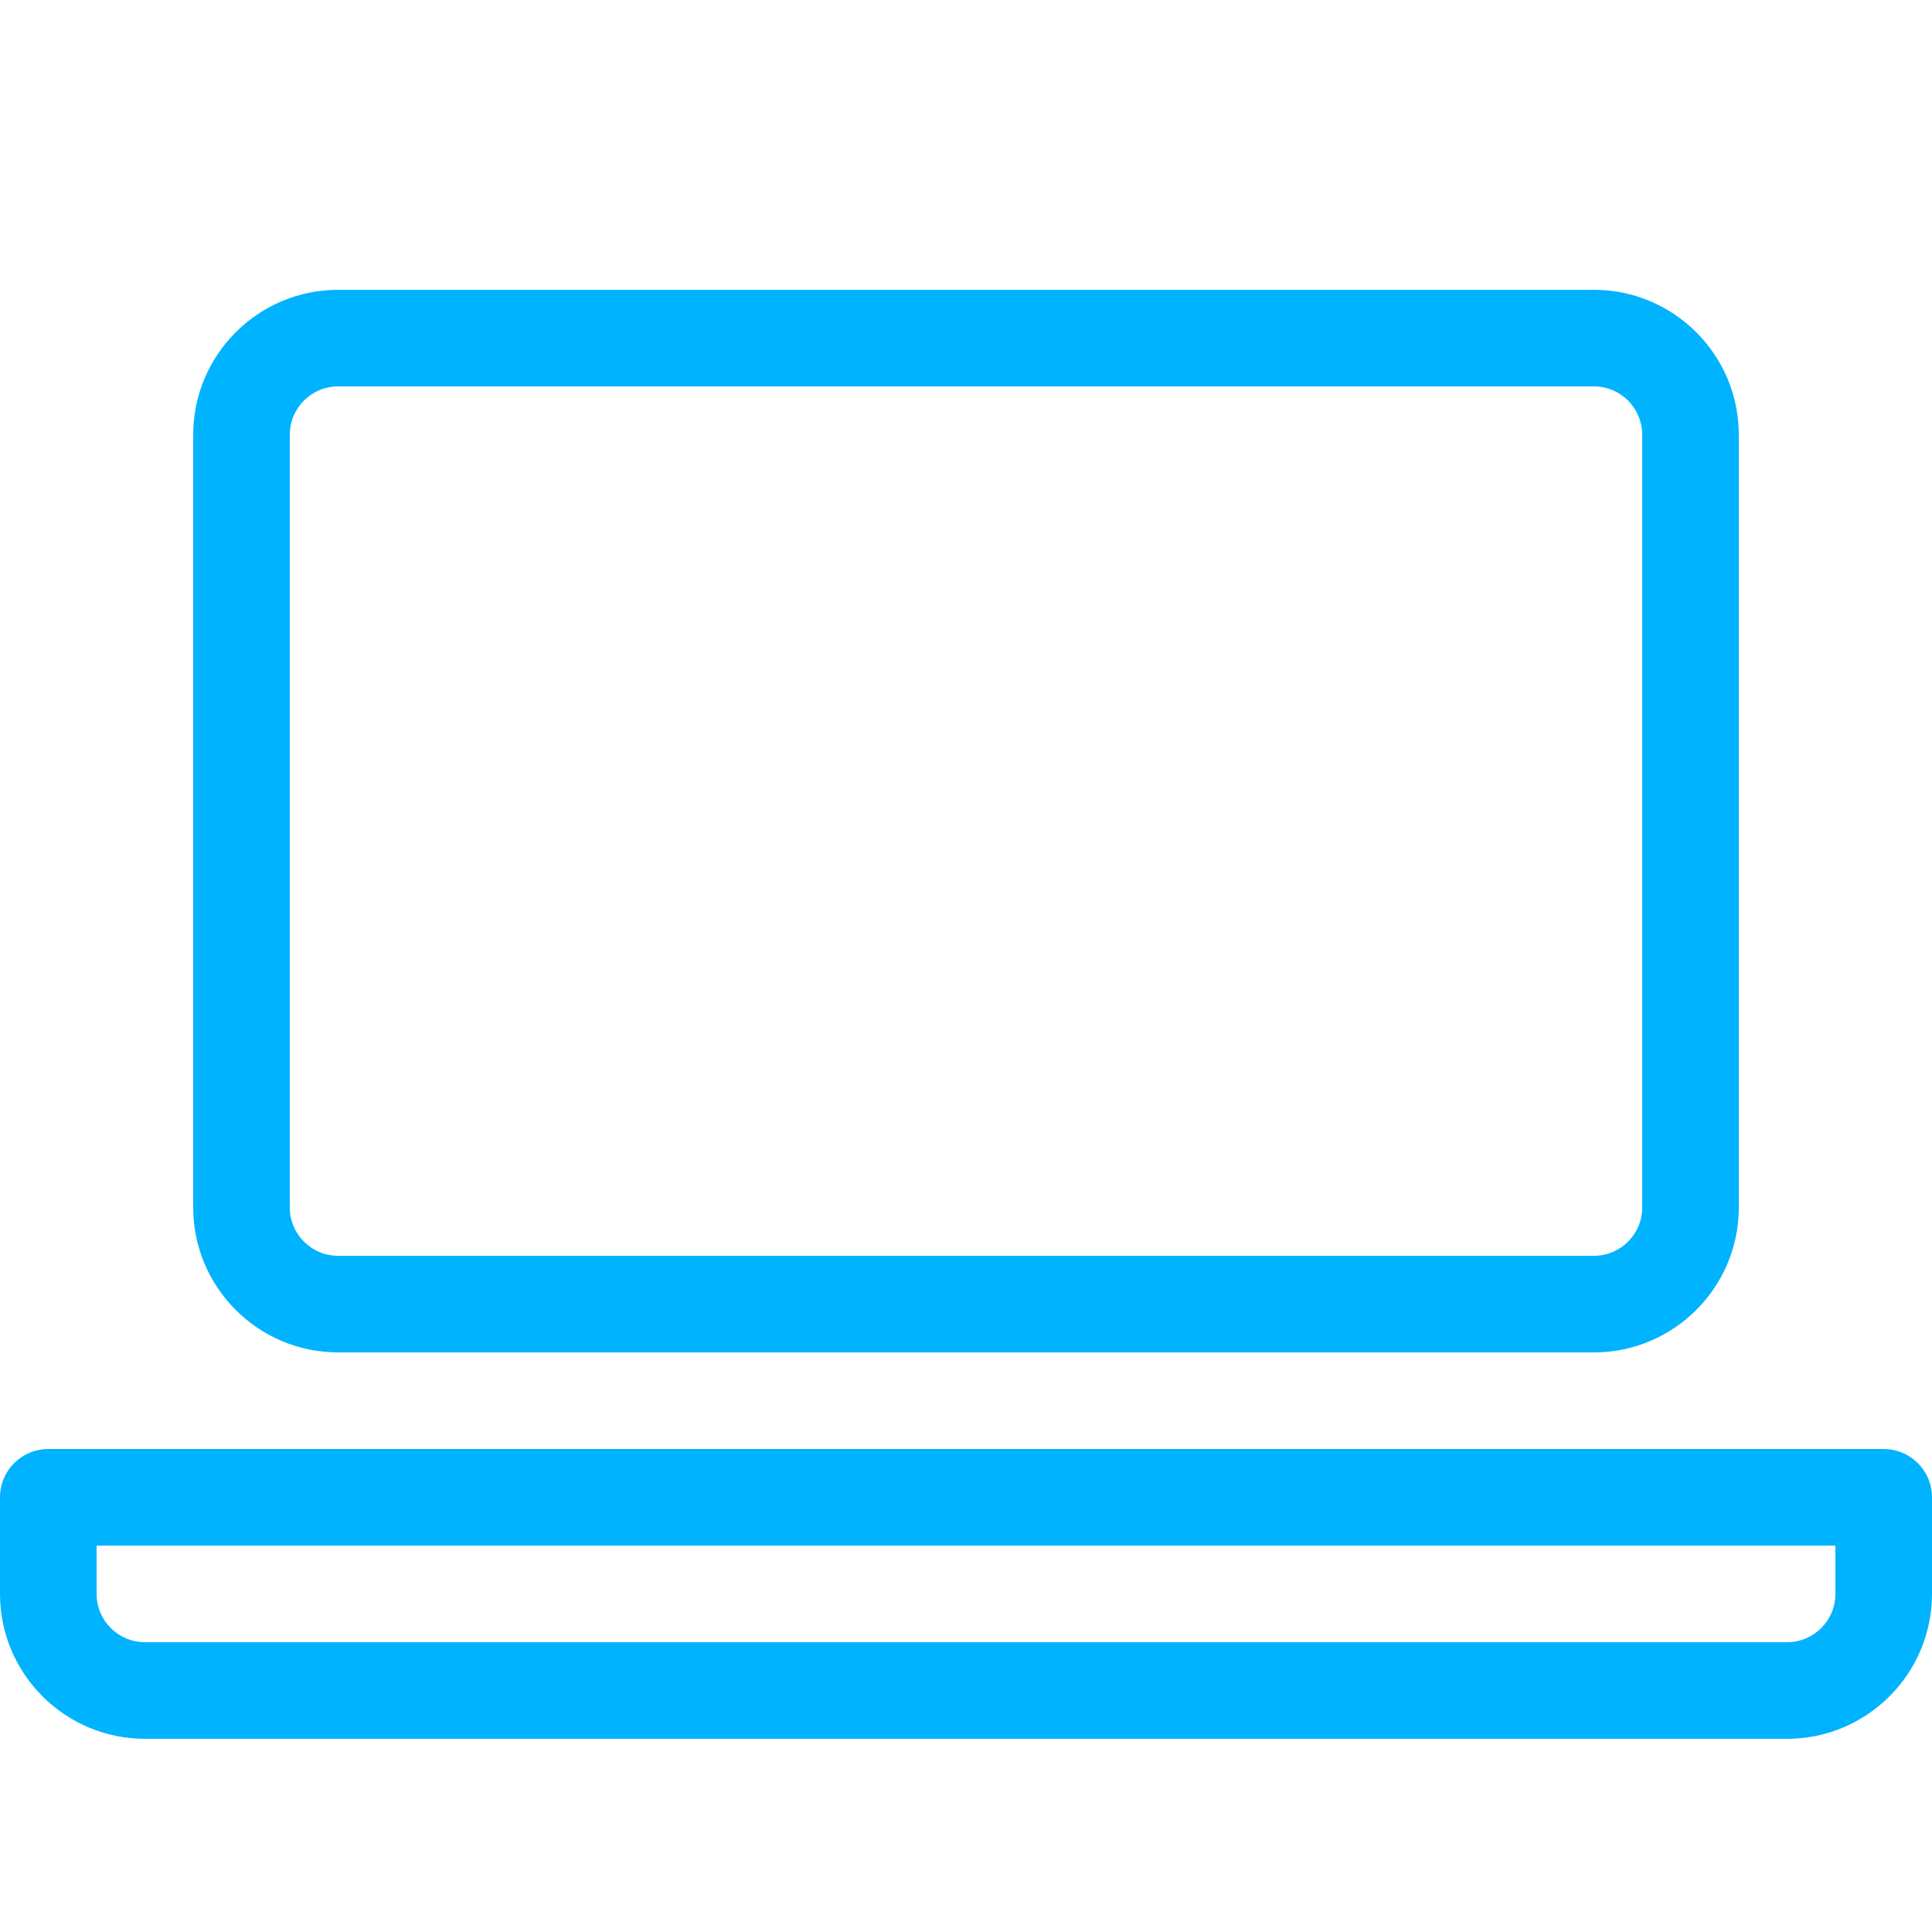
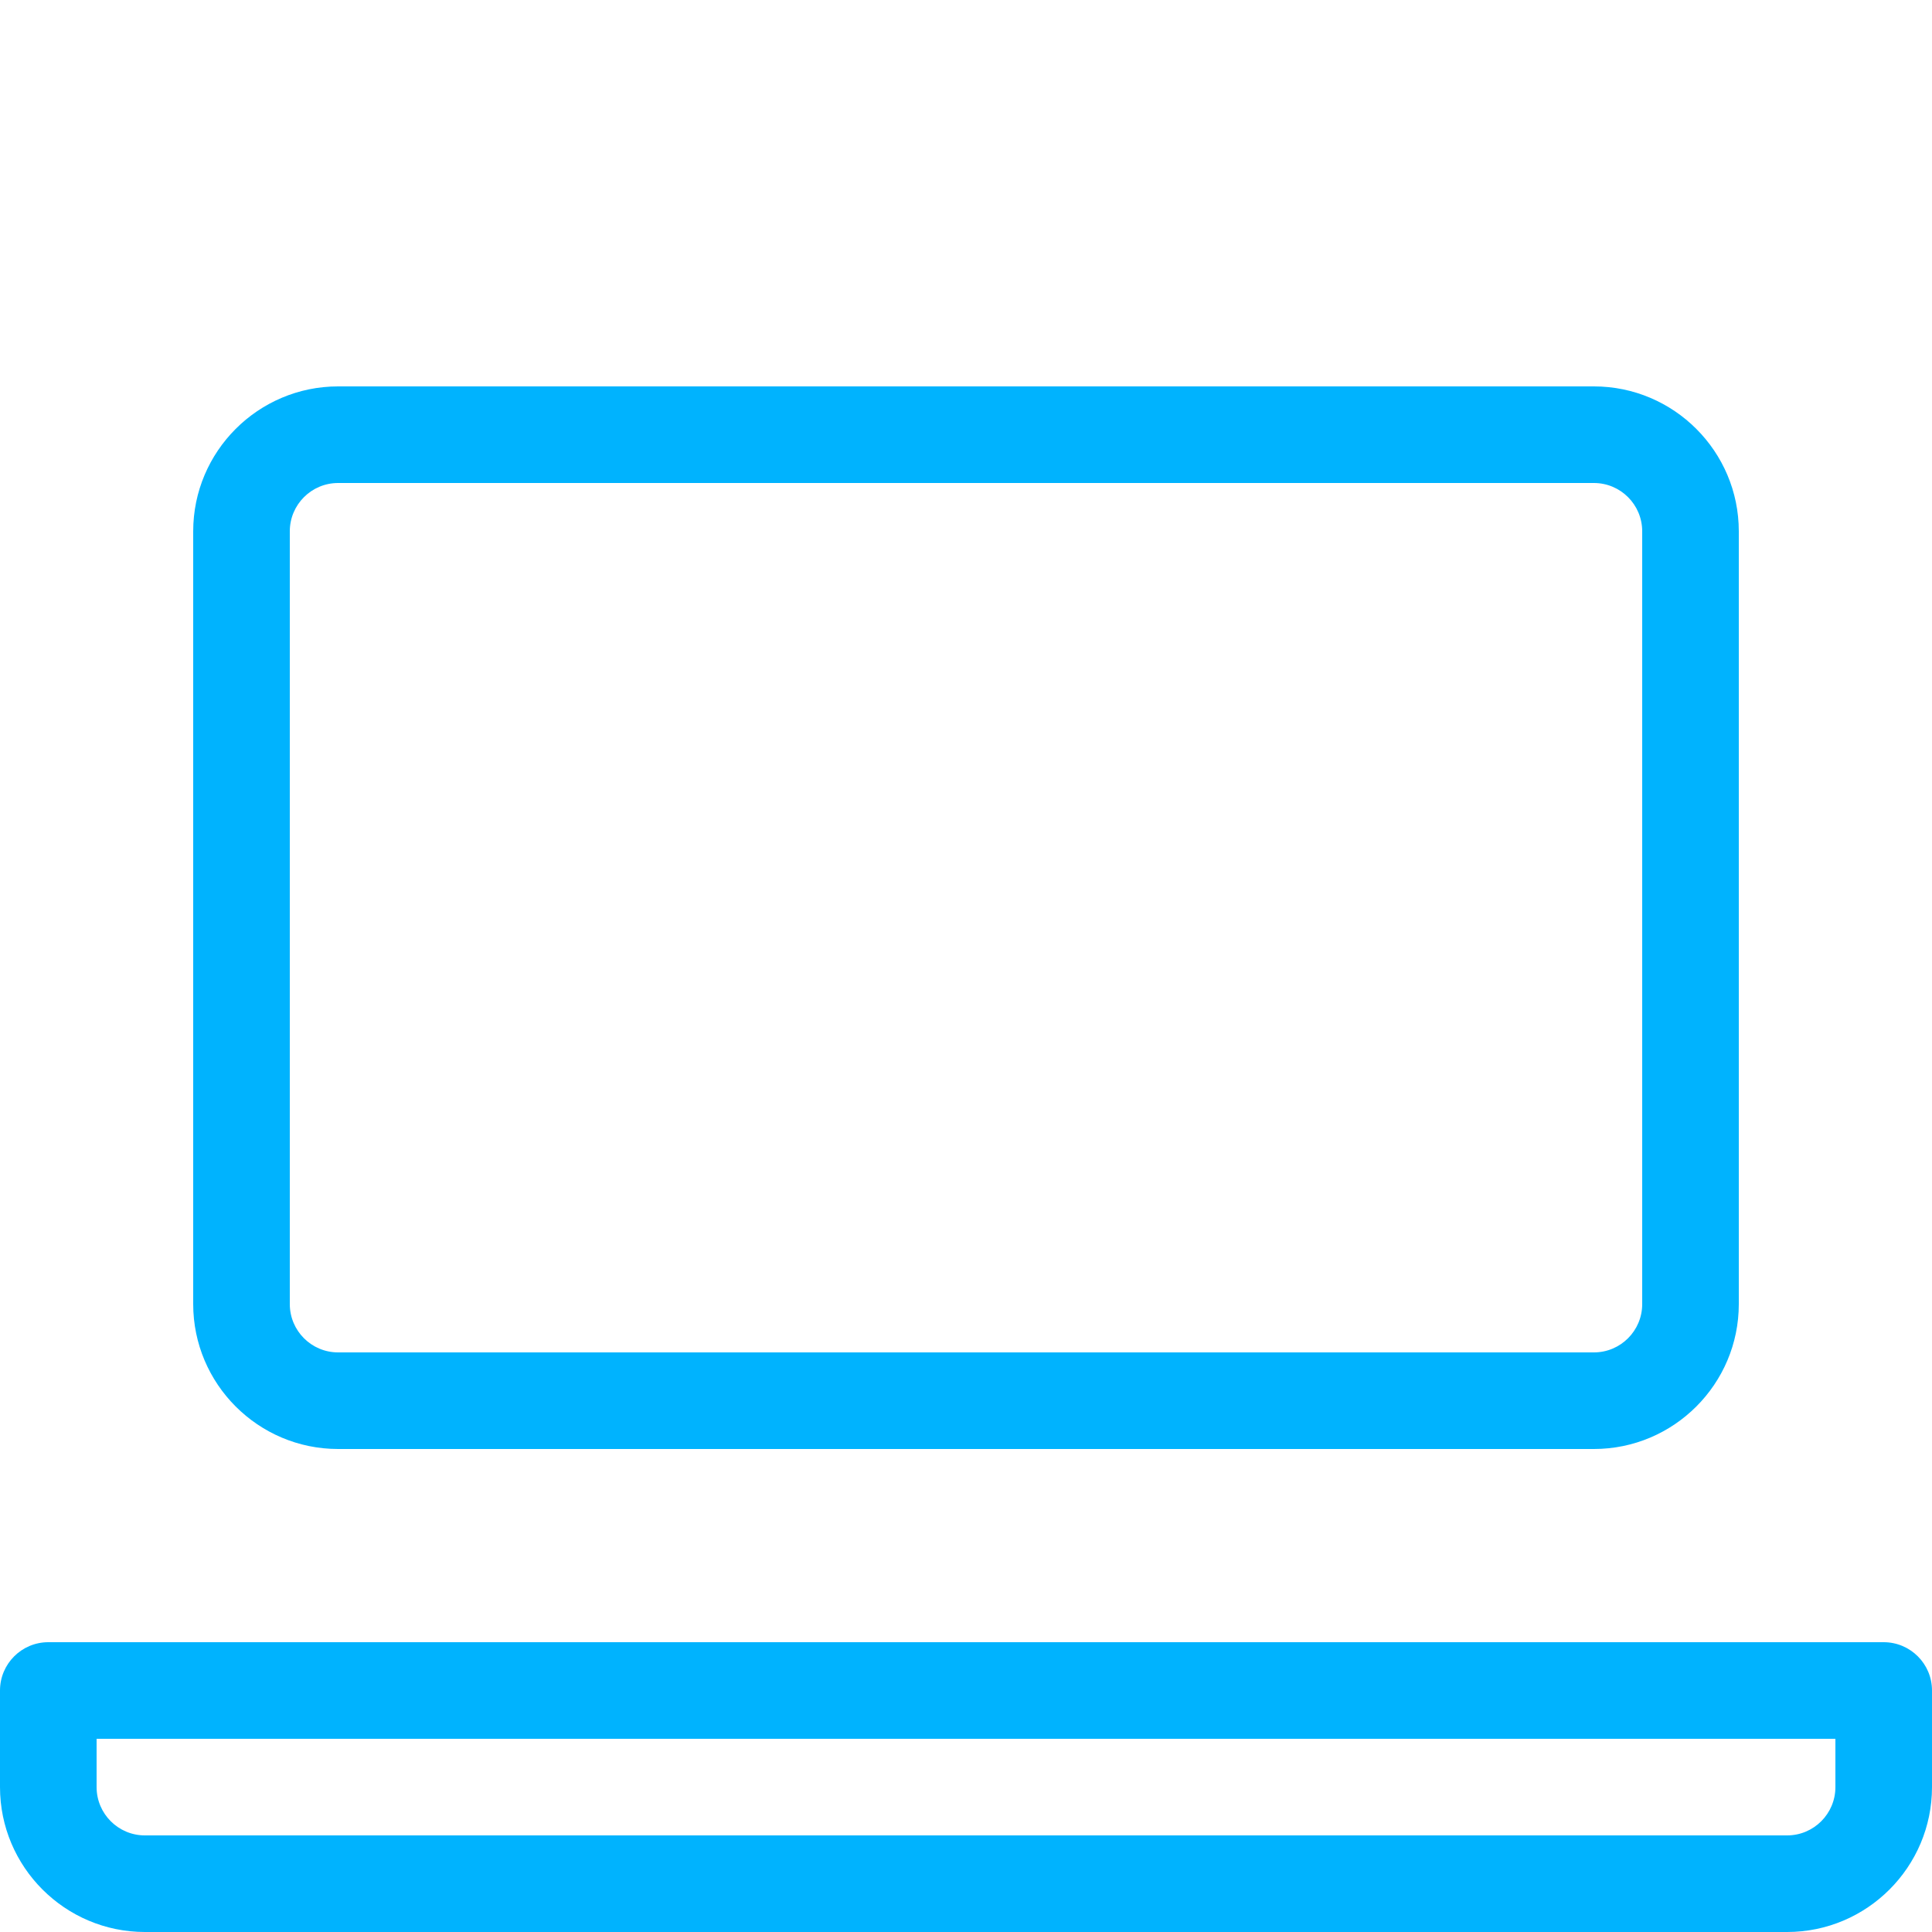
- <svg xmlns="http://www.w3.org/2000/svg" version="1.1" width="20" height="20" viewBox="0 0 20 20">
-   <path fill="#00b3fe" d="M3.5 14h13c0.827 0 1.5-0.673 1.5-1.5v-8c0-0.827-0.673-1.5-1.5-1.5h-13c-0.827 0-1.5 0.673-1.5 1.5v8c0 0.827 0.673 1.5 1.5 1.5zM3 4.5c0-0.276 0.224-0.5 0.5-0.5h13c0.276 0 0.5 0.224 0.5 0.5v8c0 0.276-0.224 0.5-0.5 0.5h-13c-0.276 0-0.5-0.224-0.5-0.5v-8z" />
-   <path fill="#00b3fe" d="M19.5 15h-19c-0.276 0-0.5 0.224-0.5 0.5v1c0 0.827 0.673 1.5 1.5 1.5h17c0.827 0 1.5-0.673 1.5-1.5v-1c0-0.276-0.224-0.5-0.5-0.5zM18.5 17h-17c-0.276 0-0.5-0.224-0.5-0.5v-0.5h18v0.5c0 0.276-0.224 0.5-0.5 0.5z" />
+ <svg xmlns="http://www.w3.org/2000/svg" version="1.1" width="20" height="20" viewBox="0 0 20 20" id="svg154">
+   <defs id="defs158" />
+   <path fill="#00b3fe" d="m 3.5,15 h 13 c 0.827,0 1.5,-0.673 1.5,-1.5 v -8 C 18,4.673 17.327,4 16.5,4 H 3.5 C 2.673,4 2,4.673 2,5.5 v 8 C 2,14.327 2.673,15 3.5,15 Z M 3,5.5 C 3,5.224 3.224,5 3.5,5 h 13 C 16.776,5 17,5.224 17,5.5 v 8 C 17,13.776 16.776,14 16.5,14 H 3.5 C 3.224,14 3,13.776 3,13.5 Z" id="path150" />
+   <path fill="#00b3fe" d="M 19.5,17 H 0.5 C 0.224,17 0,17.224 0,17.5 v 1 C 0,19.327 0.673,20 1.5,20 h 17 c 0.827,0 1.5,-0.673 1.5,-1.5 v -1 C 20,17.224 19.776,17 19.5,17 Z m -1,2 H 1.5 C 1.224,19 1,18.776 1,18.5 V 18 h 18 v 0.5 c 0,0.276 -0.224,0.5 -0.5,0.5 z" id="path152" />
</svg>
